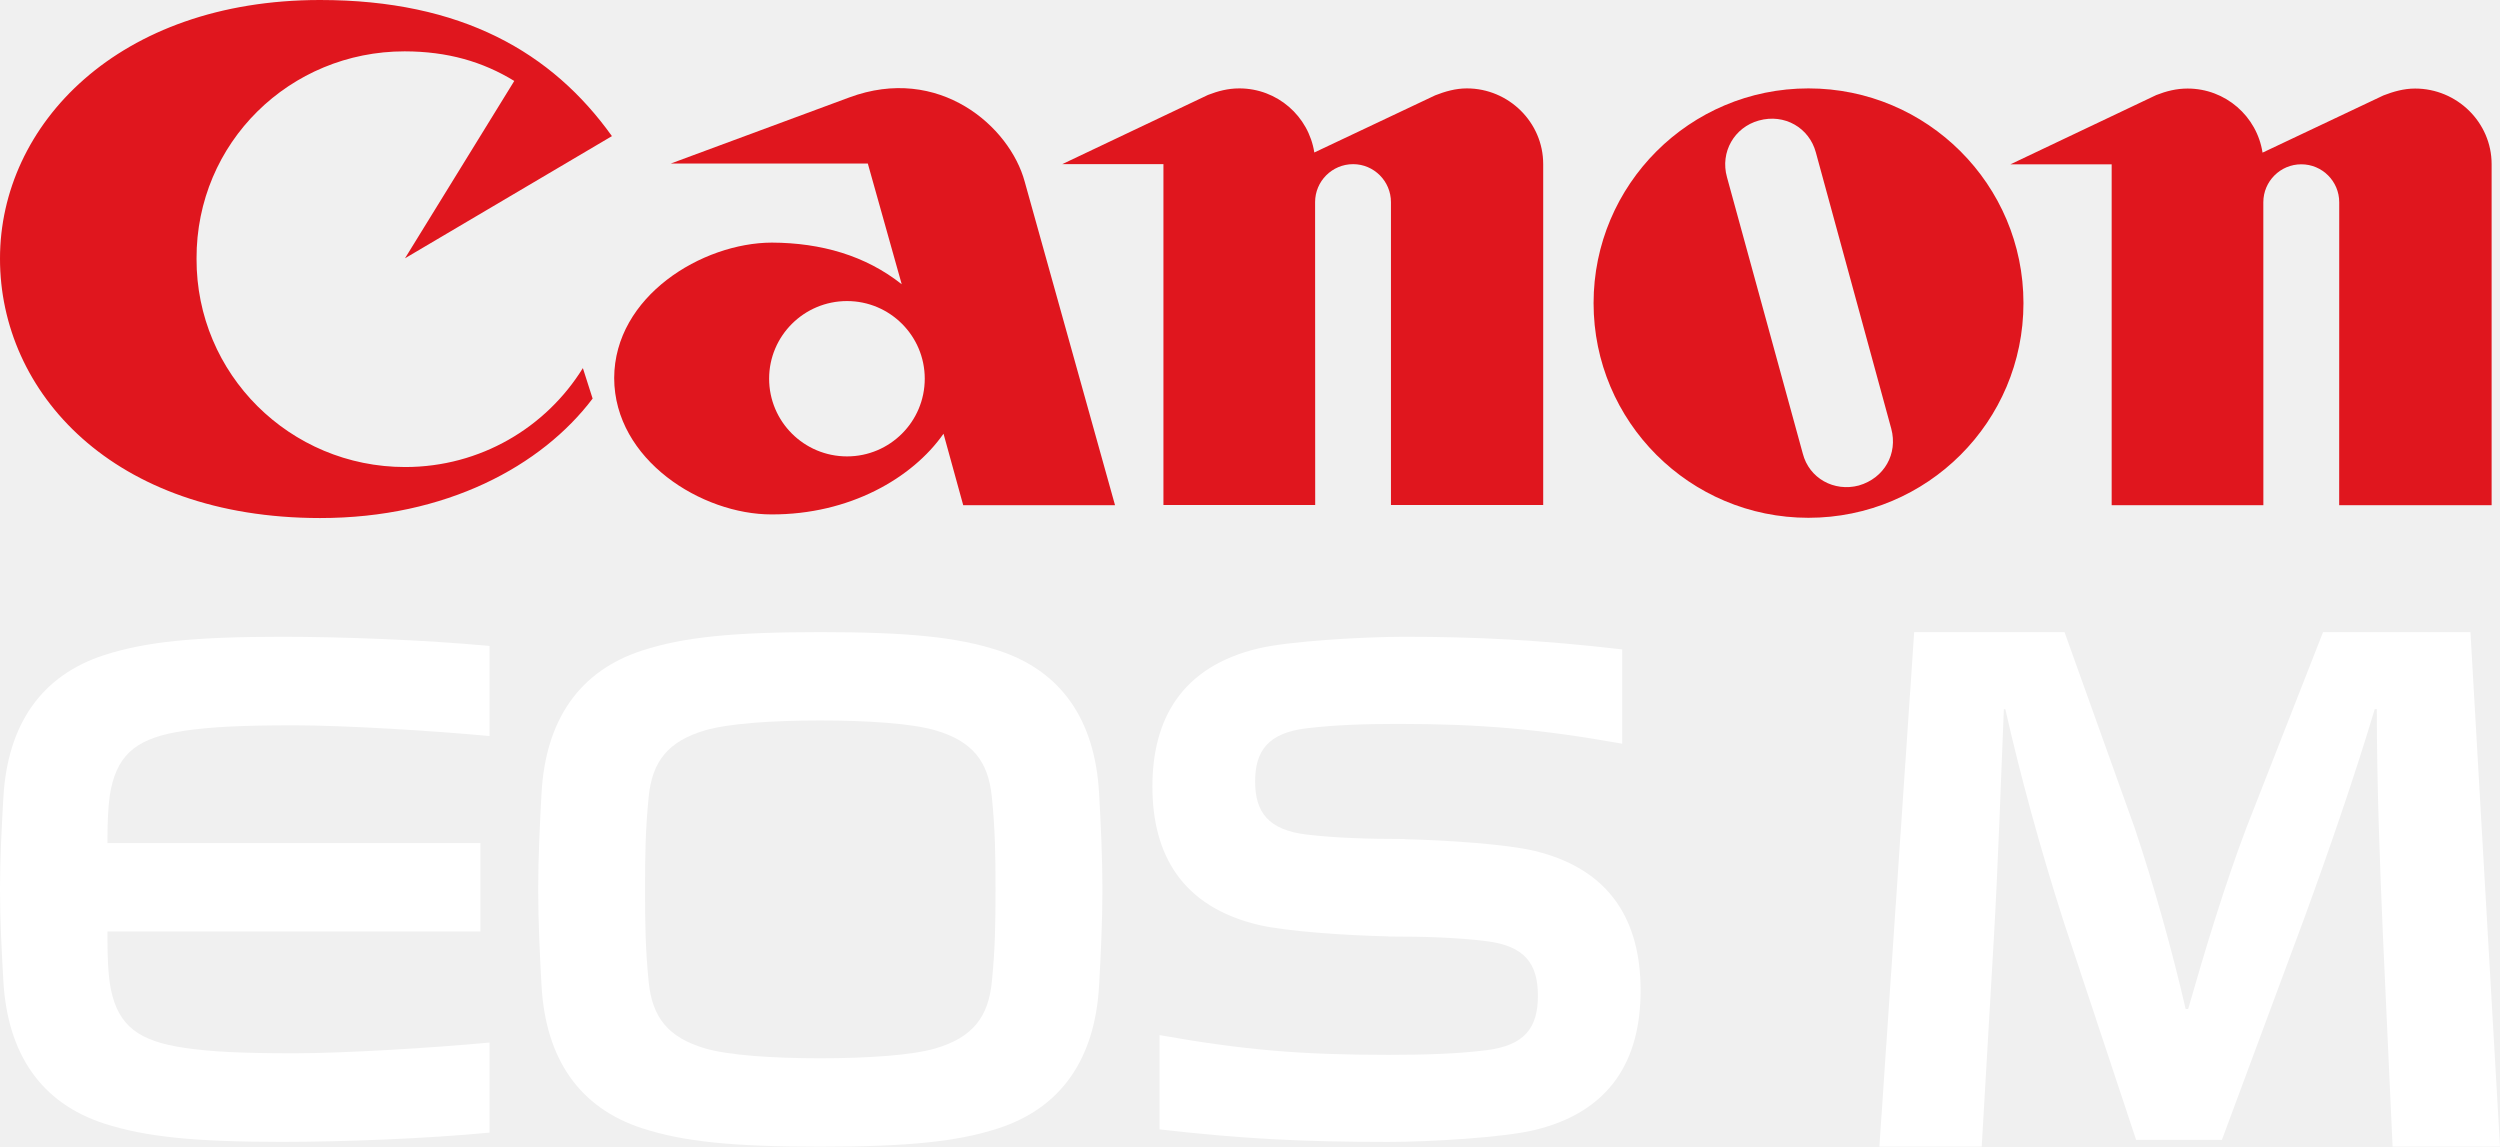
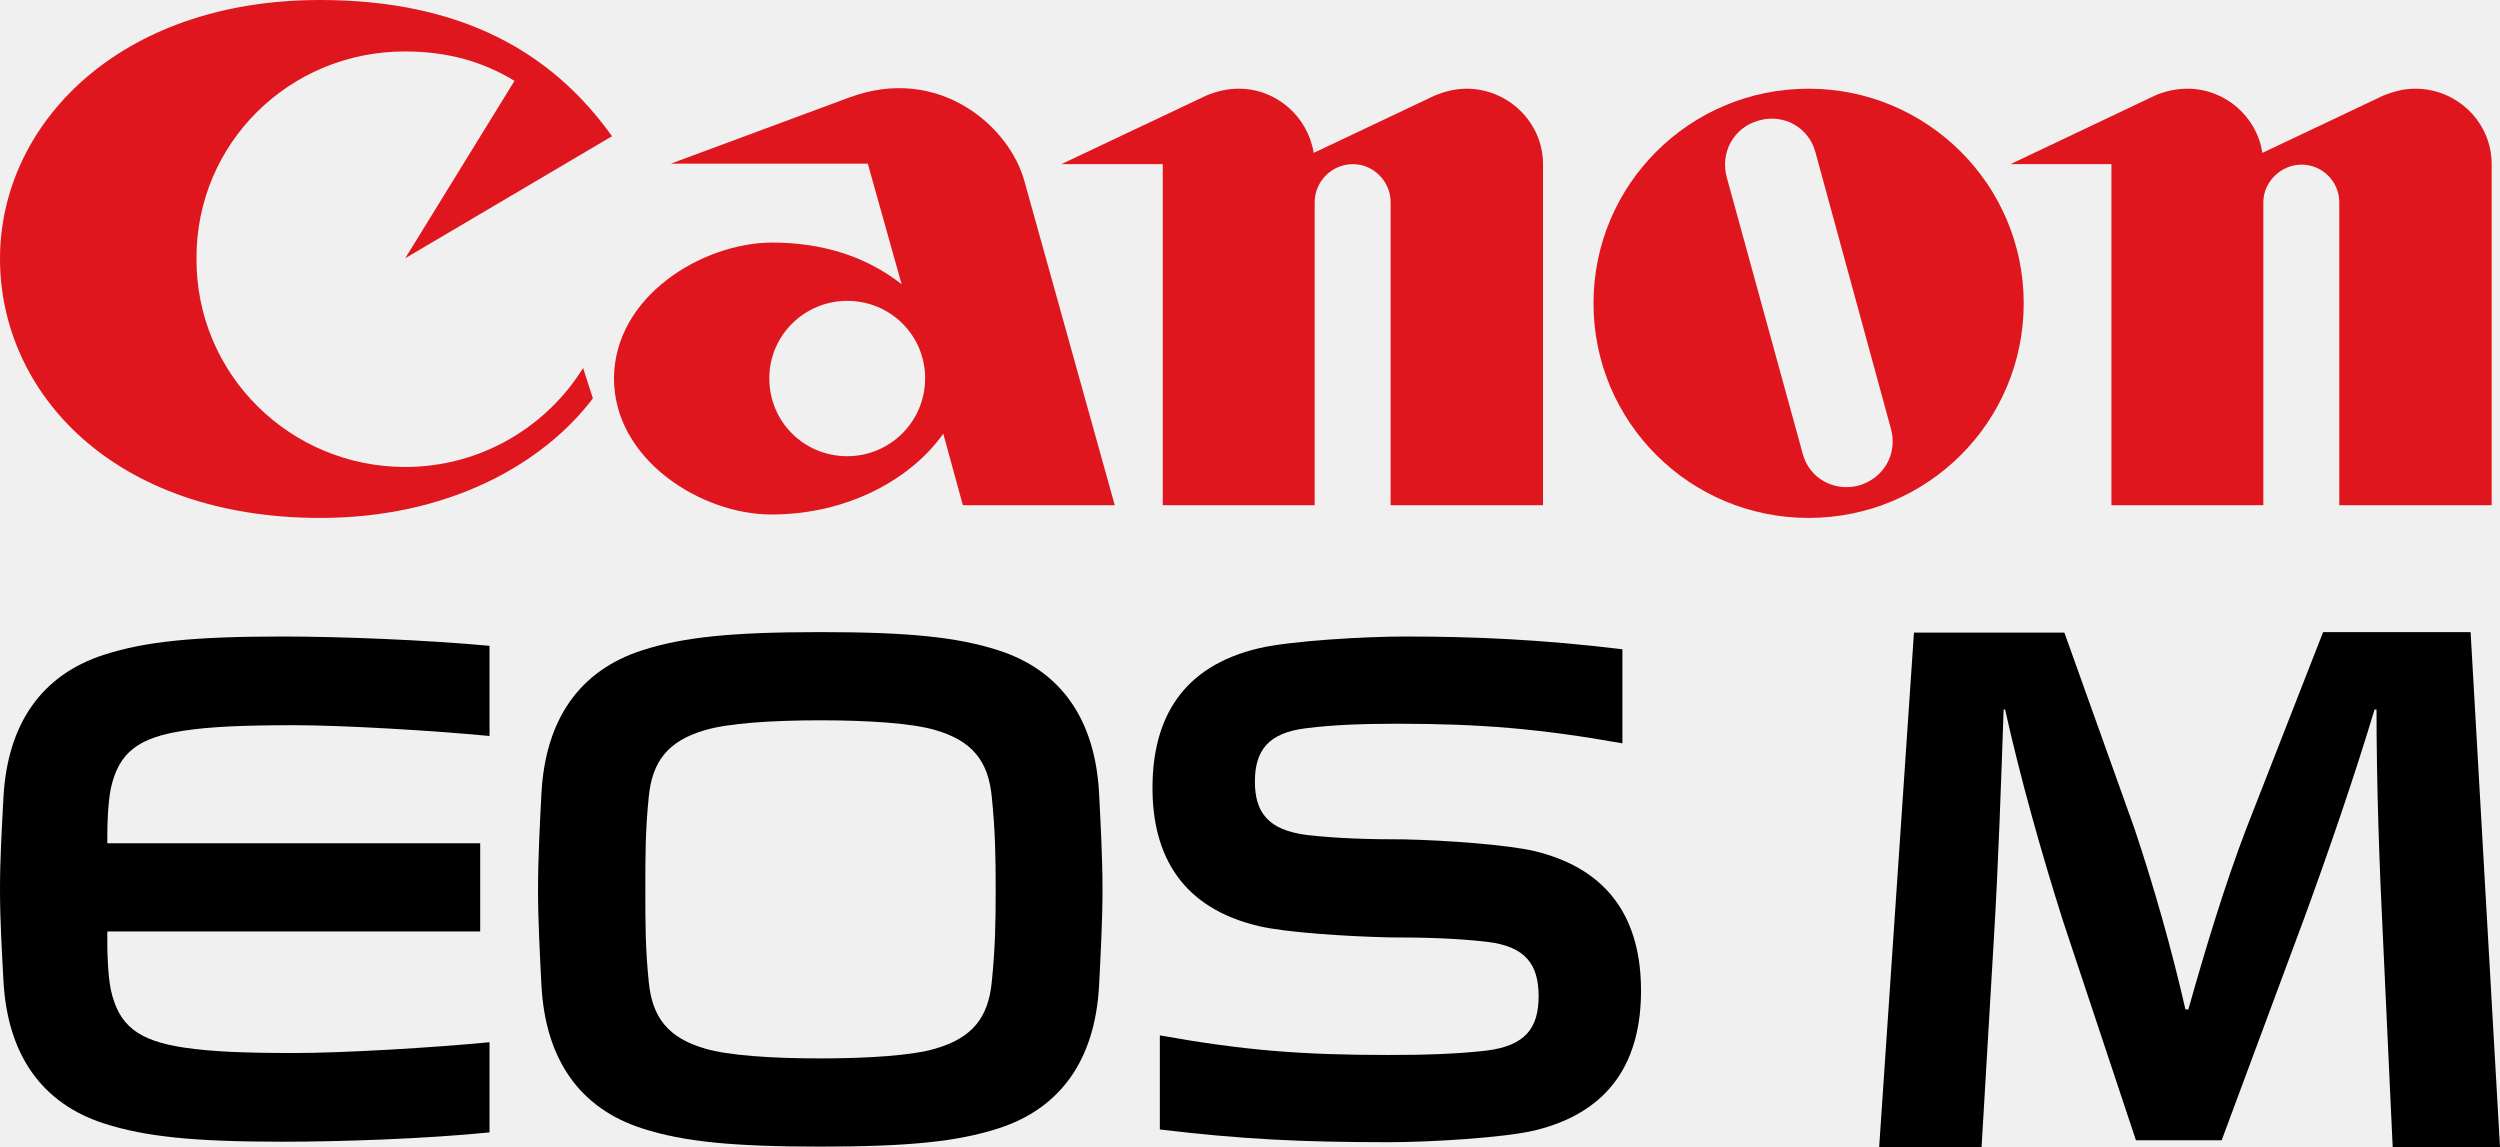
- <svg xmlns="http://www.w3.org/2000/svg" version="1.1" id="Capa_1" x="0px" y="0px" viewBox="0 0 510.19 234" style="enable-background:new 0 0 510.19 234;" xml:space="preserve">
+ <svg xmlns="http://www.w3.org/2000/svg" version="1.1" id="Capa_1" x="0px" y="0px" viewBox="0 0 510.2 234" style="enable-background:new 0 0 510.2 234;" xml:space="preserve">
  <style type="text/css">
- 	.st0{fill:#FFFFFF;}
- 	.st1{fill-rule:evenodd;clip-rule:evenodd;fill:#E0161E;}
+ 	.st0{fill-rule:evenodd;clip-rule:evenodd;fill:#E0161E;}
</style>
  <g>
    <g>
-       <path class="st0" d="M21.94,170.24c0-1.49,0.07-6.22,0.7-9.23c1.57-7.46,5.73-10.52,15-11.88c5.49-0.8,11.66-1.11,22.5-1.11    c10.03,0,28.3,1.11,39.76,2.19v-18.38c-13.04-1.24-30.15-1.88-42.32-1.88c-17.91,0-27.91,1.02-36.31,3.74    c-12.8,4.14-19.77,14.12-20.59,29.19C0.36,168.67,0,175.1,0,181.49c0,6.4,0.36,12.82,0.68,18.61    c0.83,15.07,7.79,25.05,20.59,29.19c8.4,2.72,18.4,3.74,36.31,3.74c12.17,0,29.28-0.64,42.32-1.89v-18.38    c-11.46,1.08-29.73,2.19-39.76,2.19c-10.83,0-17.01-0.3-22.5-1.11c-9.27-1.36-13.43-4.41-15-11.87c-0.63-3.01-0.7-7.74-0.7-9.23    l-0.01-2.65h76.11v-18.04H21.93L21.94,170.24" />
-       <path class="st0" d="M256.85,132.32c6.29-1.49,21.37-2.37,29.8-2.37c14.28,0,27.8,0.64,44.4,2.58v19.24    c-16.89-3.01-28.99-4.04-45.86-4.04c-6.8,0-12.9,0.23-18.49,0.89c-7.9,0.93-10.56,4.61-10.56,10.85c0,6.25,2.66,9.92,10.56,10.85    c5.99,0.7,12.55,0.9,19.95,0.9v0.04c8.63,0.19,20.96,1.05,26.49,2.38c15.67,3.78,21.67,14.46,21.67,28.49    c0,14.03-6,24.71-21.67,28.49c-6.29,1.52-21.38,2.42-29.81,2.42c-17.8,0-29.99-0.65-46.69-2.56v-19.24    c17.3,3.08,29.06,4.03,46.69,4.03c7.41,0,13.97-0.2,19.96-0.94c7.89-0.97,10.56-4.6,10.56-11.13c0-6.54-2.67-10.17-10.56-11.14    c-6-0.74-12.56-0.94-19.96-0.94v-0.03c-8.62-0.18-20.95-1.03-26.48-2.34c-15.68-3.72-21.67-14.42-21.67-28.21    C235.17,146.74,241.16,136.04,256.85,132.32" />
-       <path class="st0" d="M132.38,200.38c0.72,7.21,3.93,11.35,11.53,13.58c4.7,1.38,13.62,2.01,23.47,2.01    c9.87,0,18.79-0.63,23.5-2.01c7.6-2.23,10.81-6.37,11.53-13.58c0.69-6.89,0.75-12.02,0.75-18.88c0-6.86-0.06-11.99-0.75-18.88    c-0.72-7.22-3.93-11.36-11.53-13.58c-4.71-1.38-13.63-2.01-23.5-2.01c-9.86,0-18.77,0.63-23.47,2.01    c-7.6,2.23-10.82,6.37-11.53,13.58c-0.68,6.89-0.74,12.02-0.74,18.88C131.64,188.36,131.7,193.49,132.38,200.38 M109.83,181.5    c0-6.4,0.36-13.78,0.68-19.57c0.82-15.08,7.78-25.05,20.59-29.19c8.4-2.72,18.39-3.74,36.3-3.74c17.93,0,27.91,1.01,36.31,3.74    c12.81,4.14,19.76,14.11,20.59,29.19c0.33,5.79,0.68,13.17,0.68,19.57c0,6.4-0.35,13.77-0.68,19.57    c-0.83,15.07-7.78,25.05-20.59,29.2c-8.4,2.72-18.38,3.74-36.31,3.74c-17.91,0-27.9-1.02-36.3-3.74    c-12.81-4.15-19.77-14.12-20.59-29.2C110.18,195.27,109.83,187.9,109.83,181.5z" />
-       <path class="st0" d="M504.16,129h-30.08l-15.62,39.86c-4.45,11.72-8.58,25.42-11.91,37.05h-0.51c-2.74-11.86-6.4-25-10.39-36.91    l-14.33-40h-30.68l-7.1,105h20.88l2.47-42.41c0.85-14.67,1.45-32.26,2.05-46.86h0.3c3.15,13.95,7.26,28.85,11.81,43.06    l14.88,44.83h17.51l16.8-45.22c5.2-14.23,10.32-29.12,14.39-42.68h0.42c0,15.61,0.65,32.26,1.25,46.26l1.97,43.01h21.92    L504.16,129" />
+       <path d="M21.9,170.2c0-1.5,0.1-6.2,0.7-9.2c1.6-7.5,5.7-10.5,15-11.9c5.5-0.8,11.7-1.1,22.5-1.1c10,0,28.3,1.1,39.8,2.2v-18.4    c-13-1.2-30.2-1.9-42.3-1.9c-17.9,0-27.9,1-36.3,3.7c-12.8,4.1-19.8,14.1-20.6,29.2C0.4,168.7,0,175.1,0,181.5    c0,6.4,0.4,12.8,0.7,18.6c0.8,15.1,7.8,25.1,20.6,29.2c8.4,2.7,18.4,3.7,36.3,3.7c12.2,0,29.3-0.6,42.3-1.9v-18.4    c-11.5,1.1-29.7,2.2-39.8,2.2c-10.8,0-17-0.3-22.5-1.1c-9.3-1.4-13.4-4.4-15-11.9c-0.6-3-0.7-7.7-0.7-9.2l0-2.6H98v-18H21.9    L21.9,170.2" />
+       <path d="M256.9,132.3c6.3-1.5,21.4-2.4,29.8-2.4c14.3,0,27.8,0.6,44.4,2.6v19.2c-16.9-3-29-4-45.9-4c-6.8,0-12.9,0.2-18.5,0.9    c-7.9,0.9-10.6,4.6-10.6,10.9c0,6.3,2.7,9.9,10.6,10.9c6,0.7,12.5,0.9,20,0.9v0c8.6,0.2,21,1.1,26.5,2.4    c15.7,3.8,21.7,14.5,21.7,28.5s-6,24.7-21.7,28.5c-6.3,1.5-21.4,2.4-29.8,2.4c-17.8,0-30-0.6-46.7-2.6v-19.2    c17.3,3.1,29.1,4,46.7,4c7.4,0,14-0.2,20-0.9c7.9-1,10.6-4.6,10.6-11.1c0-6.5-2.7-10.2-10.6-11.1c-6-0.7-12.6-0.9-20-0.9v0    c-8.6-0.2-21-1-26.5-2.3c-15.7-3.7-21.7-14.4-21.7-28.2C235.2,146.7,241.2,136,256.9,132.3" />
+       <path d="M132.4,200.4c0.7,7.2,3.9,11.4,11.5,13.6c4.7,1.4,13.6,2,23.5,2c9.9,0,18.8-0.6,23.5-2c7.6-2.2,10.8-6.4,11.5-13.6    c0.7-6.9,0.8-12,0.8-18.9s-0.1-12-0.8-18.9c-0.7-7.2-3.9-11.4-11.5-13.6c-4.7-1.4-13.6-2-23.5-2c-9.9,0-18.8,0.6-23.5,2    c-7.6,2.2-10.8,6.4-11.5,13.6c-0.7,6.9-0.7,12-0.7,18.9S131.7,193.5,132.4,200.4 M109.8,181.5c0-6.4,0.4-13.8,0.7-19.6    c0.8-15.1,7.8-25.1,20.6-29.2c8.4-2.7,18.4-3.7,36.3-3.7c17.9,0,27.9,1,36.3,3.7c12.8,4.1,19.8,14.1,20.6,29.2    c0.3,5.8,0.7,13.2,0.7,19.6c0,6.4-0.4,13.8-0.7,19.6c-0.8,15.1-7.8,25.1-20.6,29.2c-8.4,2.7-18.4,3.7-36.3,3.7    c-17.9,0-27.9-1-36.3-3.7c-12.8-4.1-19.8-14.1-20.6-29.2C110.2,195.3,109.8,187.9,109.8,181.5z" />
+       <path d="M504.2,129h-30.1l-15.6,39.9c-4.5,11.7-8.6,25.4-11.9,37.1H446c-2.7-11.9-6.4-25-10.4-36.9l-14.3-40h-30.7l-7.1,105h20.9    l2.5-42.4c0.9-14.7,1.5-32.3,2-46.9h0.3c3.1,13.9,7.3,28.9,11.8,43.1l14.9,44.8h17.5l16.8-45.2c5.2-14.2,10.3-29.1,14.4-42.7h0.4    c0,15.6,0.6,32.3,1.3,46.3l2,43h21.9L504.2,129" />
    </g>
    <g>
-       <path class="st1" d="M124.88,27.78L82.65,52.71l22.3-36.19c-6.45-3.94-13.59-6.02-22.36-6.04c-23.44-0.01-42.56,18.62-42.48,42.3    c-0.09,23.6,19.07,42.53,42.58,42.53c15.3,0,28.75-8.05,36.26-20.19l1.99,6.22c-10.36,13.71-29.86,24.4-55.64,24.38    C22.97,105.7-0.01,80.01,0,52.78C-0.01,25.46,24.11,0.01,65.31,0C94.2,0,112.67,10.69,124.88,27.78L124.88,27.78z" />
-       <path class="st1" d="M314.93,103.06h-31.07V41.25c0-4.26-3.46-7.75-7.72-7.75c-4.3,0-7.76,3.49-7.76,7.75l0.02,61.81h-30.97V33.5    h-20.66l29.76-14.13c2.05-0.79,4.07-1.33,6.39-1.33c7.74,0,14.15,5.67,15.3,13.08l24.68-11.67c1.99-0.78,4.14-1.41,6.45-1.41    c8.54,0,15.58,6.93,15.58,15.44V103.06L314.93,103.06z" />
-       <path class="st1" d="M209.12,37.08l18.43,66.02h-30.98l-4.02-14.59c-6.38,9.12-19.25,16.51-35.09,16.47    c-14.2,0.03-32.07-11.09-32.12-27.82c0.05-16.68,17.92-27.6,32.17-27.65c10.11,0.05,19.13,2.65,26.51,8.5l-6.92-24.64H136.9    l36.38-13.47C191.62,13.08,206.08,25.8,209.12,37.08L209.12,37.08z M172.86,93.14c8.75,0,15.86-7.09,15.86-15.86    c0-8.75-7.11-15.84-15.86-15.84c-8.77,0-15.9,7.09-15.9,15.84C156.96,86.05,164.09,93.14,172.86,93.14L172.86,93.14z" />
-       <path class="st1" d="M325.21,61.86c0-24.19,19.63-43.82,43.85-43.82c24.24,0,43.88,19.63,43.88,43.82    c0,24.2-19.63,43.81-43.88,43.81C344.84,105.67,325.21,86.06,325.21,61.86L325.21,61.86z M379.34,99.08c5.2-1.5,8-6.48,6.62-11.6    L370.57,31.1c-1.34-4.99-6.36-7.98-11.65-6.5c-4.96,1.38-7.93,6.41-6.48,11.58l15.46,56.36    C369.19,97.61,374.29,100.42,379.34,99.08L379.34,99.08z" />
-       <path class="st1" d="M508.48,103.1h-31.11l0.01-61.83c0-4.26-3.46-7.74-7.74-7.74c-4.28,0-7.75,3.48-7.75,7.74l0.01,61.83h-30.96    V33.53h-20.65l29.75-14.13c2.04-0.8,4.1-1.33,6.39-1.33c7.74,0,14.16,5.66,15.3,13.08l24.68-11.68c1.99-0.77,4.14-1.4,6.45-1.4    c8.57,0,15.62,6.92,15.62,15.42V103.1L508.48,103.1z" />
+       <path class="st0" d="M124.9,27.8L82.7,52.7l22.3-36.2c-6.4-3.9-13.6-6-22.4-6c-23.4,0-42.6,18.6-42.5,42.3    C40,76.4,59.2,95.3,82.7,95.3c15.3,0,28.8-8.1,36.3-20.2l2,6.2c-10.4,13.7-29.9,24.4-55.6,24.4C23,105.7,0,80,0,52.8    C0,25.5,24.1,0,65.3,0C94.2,0,112.7,10.7,124.9,27.8L124.9,27.8z" />
+       <path class="st0" d="M314.9,103.1h-31.1V41.3c0-4.3-3.5-7.8-7.7-7.8c-4.3,0-7.8,3.5-7.8,7.8l0,61.8h-31V33.5h-20.7l29.8-14.1    c2.1-0.8,4.1-1.3,6.4-1.3c7.7,0,14.1,5.7,15.3,13.1l24.7-11.7c2-0.8,4.1-1.4,6.5-1.4c8.5,0,15.6,6.9,15.6,15.4L314.9,103.1    L314.9,103.1z" />
+       <path class="st0" d="M209.1,37.1l18.4,66h-31l-4-14.6c-6.4,9.1-19.3,16.5-35.1,16.5c-14.2,0-32.1-11.1-32.1-27.8    c0.1-16.7,17.9-27.6,32.2-27.7c10.1,0,19.1,2.7,26.5,8.5l-6.9-24.6h-40.2l36.4-13.5C191.6,13.1,206.1,25.8,209.1,37.1L209.1,37.1z     M172.9,93.1c8.8,0,15.9-7.1,15.9-15.9c0-8.8-7.1-15.8-15.9-15.8c-8.8,0-15.9,7.1-15.9,15.8C157,86.1,164.1,93.1,172.9,93.1    L172.9,93.1z" />
+       <path class="st0" d="M325.2,61.9c0-24.2,19.6-43.8,43.9-43.8c24.2,0,43.9,19.6,43.9,43.8c0,24.2-19.6,43.8-43.9,43.8    C344.8,105.7,325.2,86.1,325.2,61.9L325.2,61.9z M379.3,99.1c5.2-1.5,8-6.5,6.6-11.6l-15.4-56.4c-1.3-5-6.4-8-11.6-6.5    c-5,1.4-7.9,6.4-6.5,11.6l15.5,56.4C369.2,97.6,374.3,100.4,379.3,99.1L379.3,99.1z" />
+       <path class="st0" d="M508.5,103.1h-31.1l0-61.8c0-4.3-3.5-7.7-7.7-7.7s-7.8,3.5-7.8,7.7l0,61.8h-31V33.5h-20.6L440,19.4    c2-0.8,4.1-1.3,6.4-1.3c7.7,0,14.2,5.7,15.3,13.1l24.7-11.7c2-0.8,4.1-1.4,6.5-1.4c8.6,0,15.6,6.9,15.6,15.4L508.5,103.1    L508.5,103.1z" />
    </g>
  </g>
</svg>
